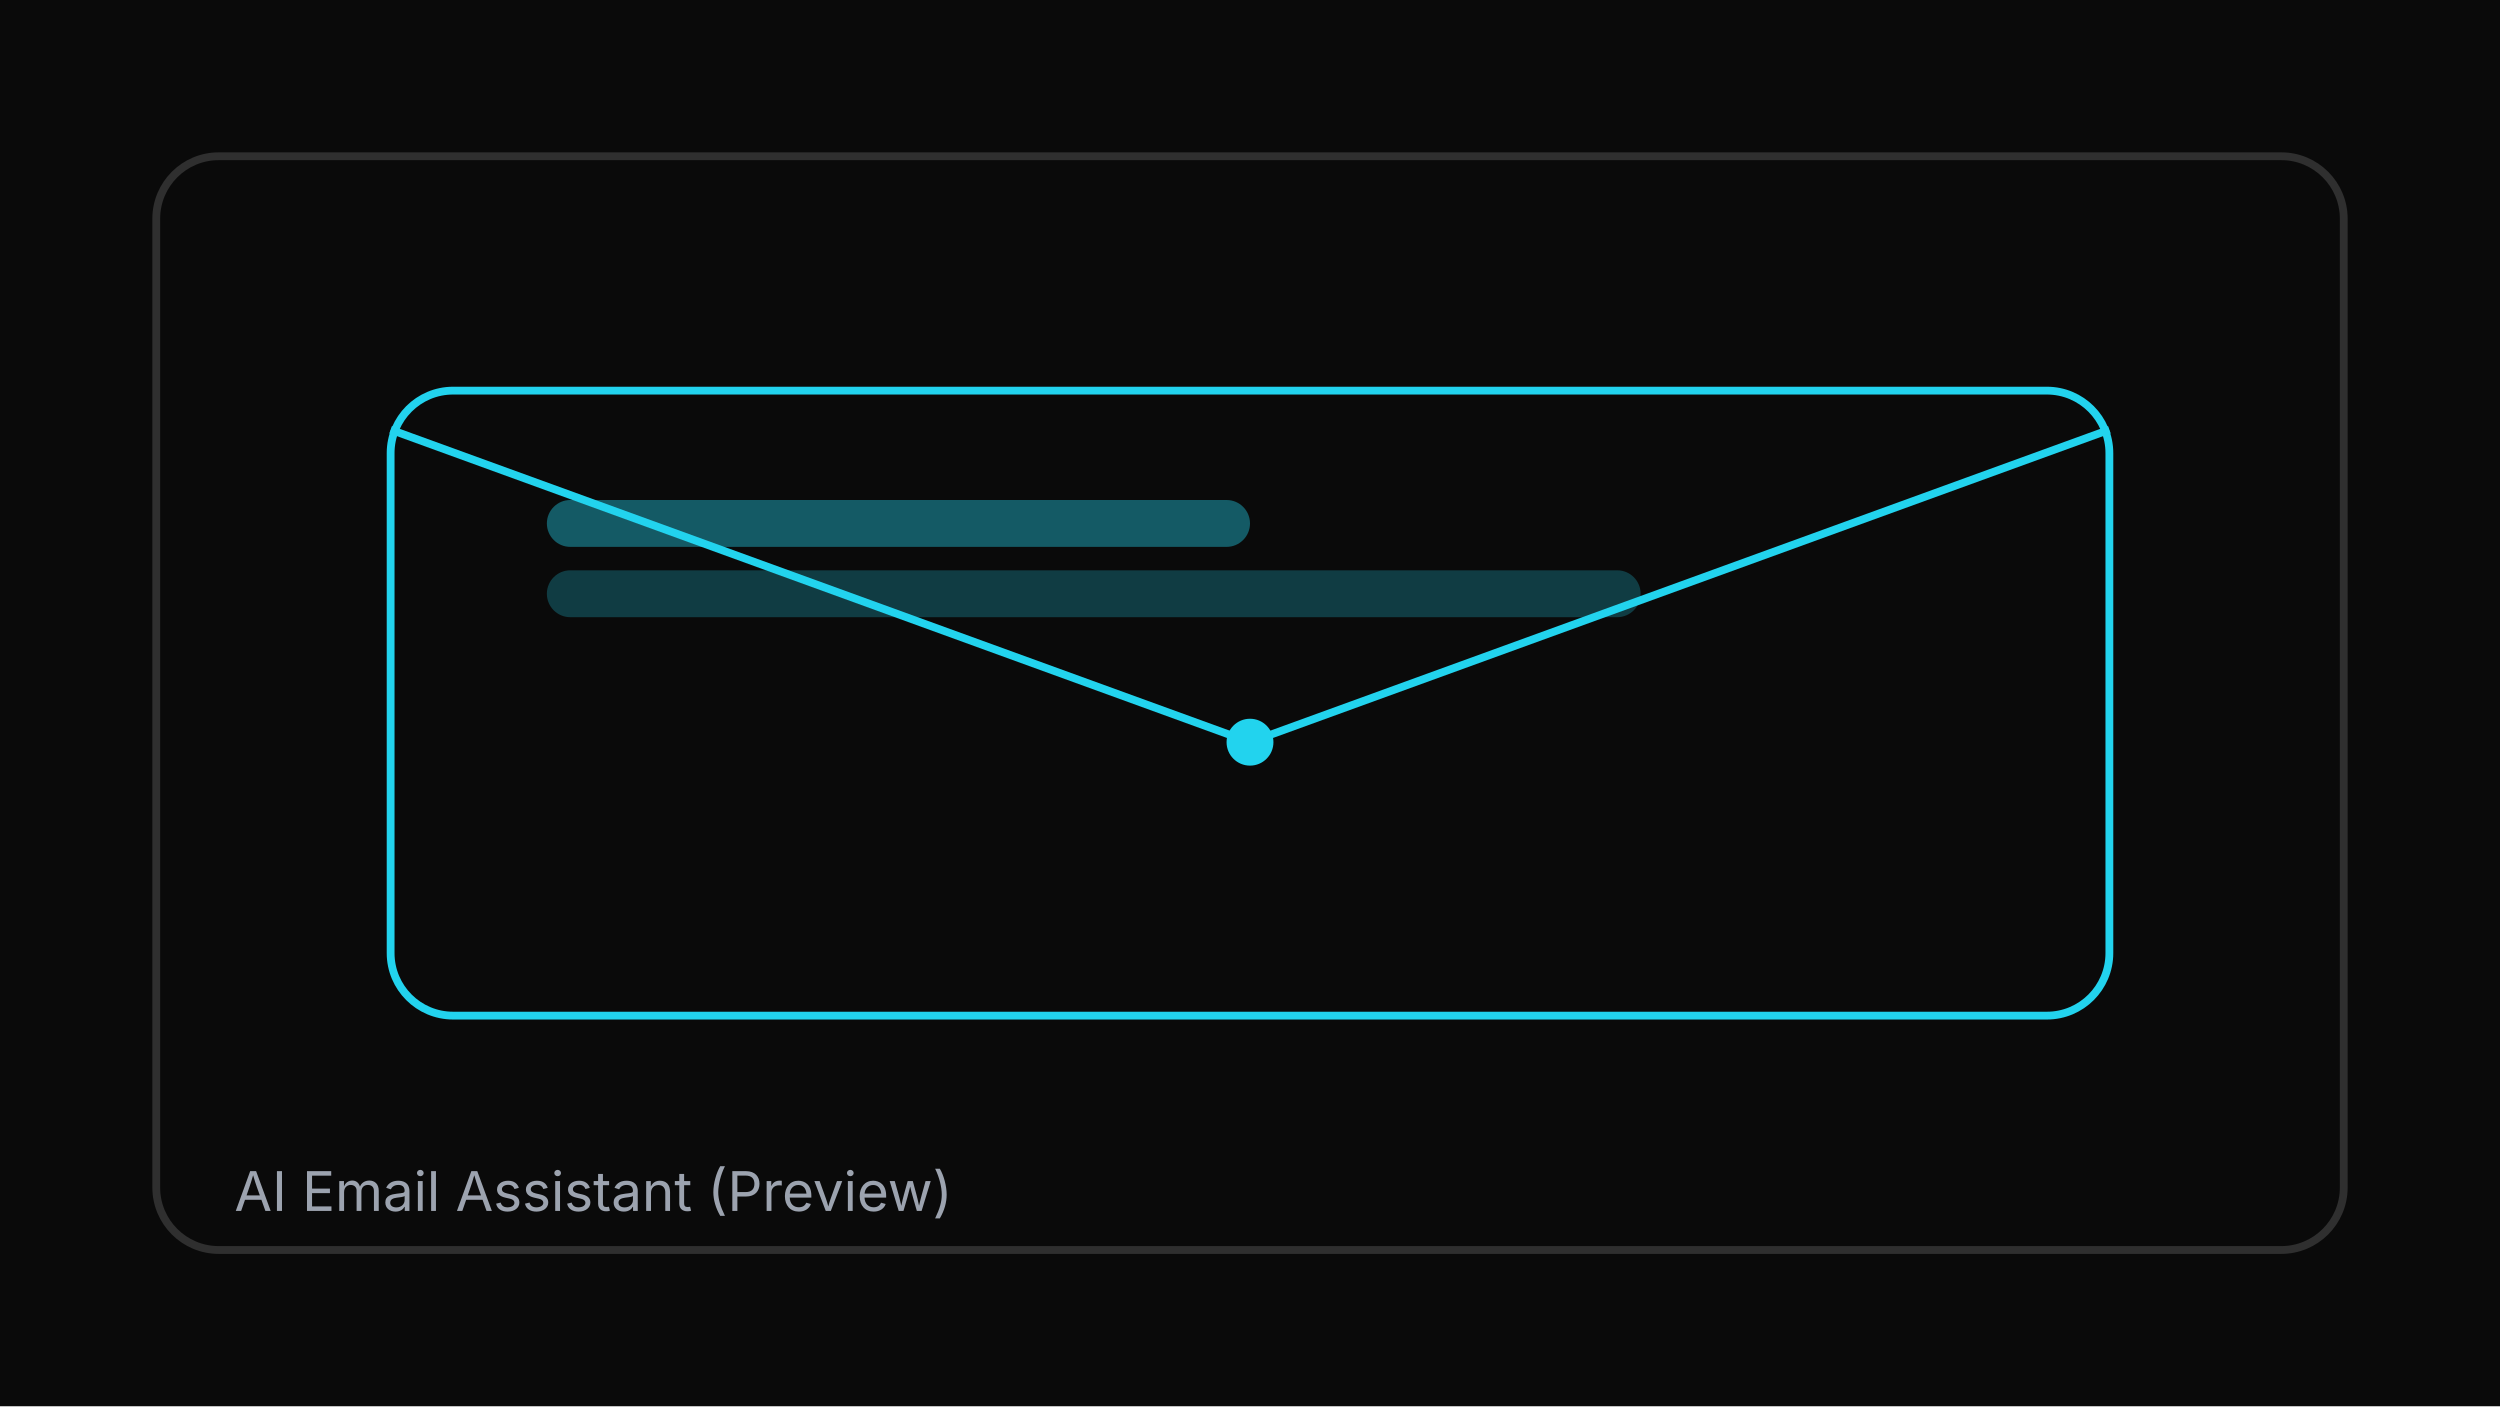
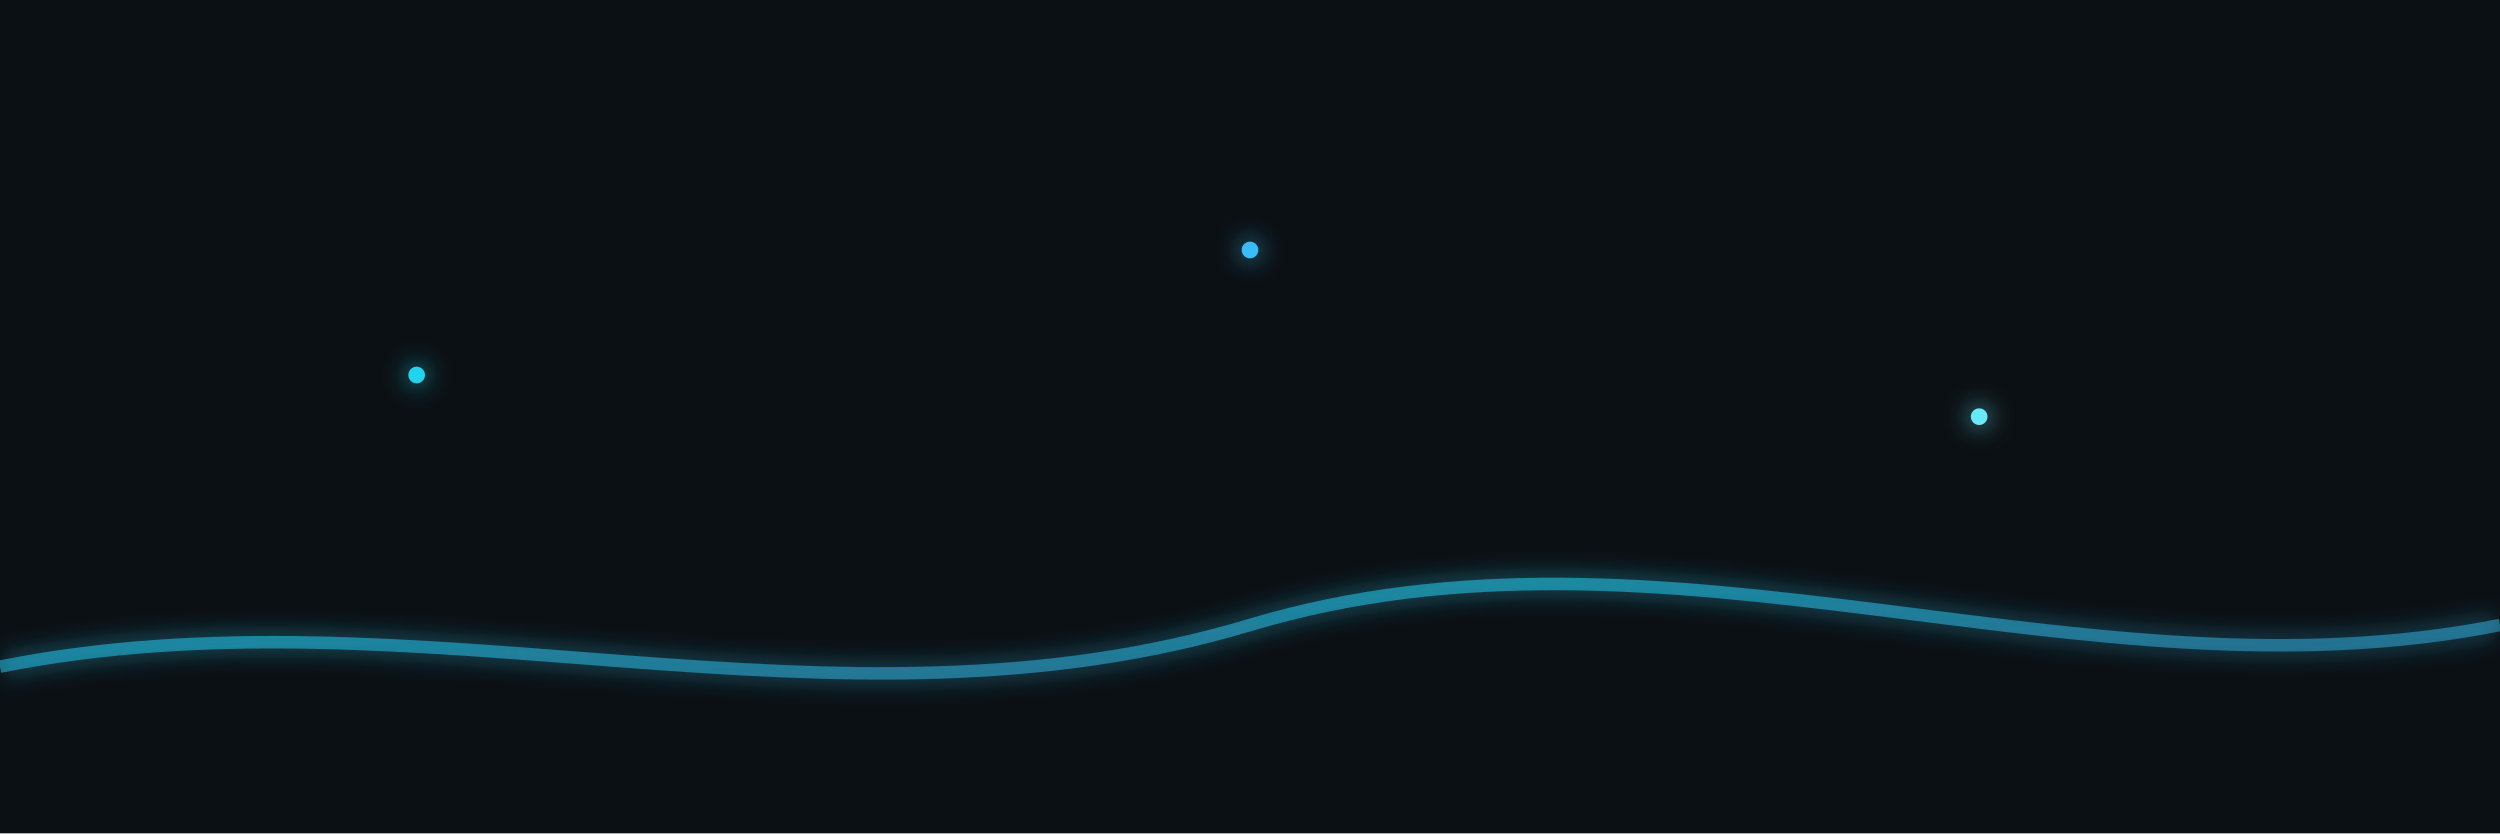
- <svg xmlns="http://www.w3.org/2000/svg" viewBox="0 0 640 360">
-   <rect width="640" height="360" fill="#0a0a0a" />
-   <rect x="40" y="40" width="560" height="280" rx="16" fill="none" stroke="rgba(255,255,255,0.15)" stroke-width="2" />
-   <g fill="none" stroke="#22d3ee" stroke-width="2">
-     <rect x="100" y="100" width="440" height="160" rx="16" />
-     <path d="M100 110 L320 190 L540 110" />
+ <svg xmlns="http://www.w3.org/2000/svg" width="1200" height="400" viewBox="0 0 1200 400">
+   <defs>
+     <linearGradient id="g" x1="0" y1="0" x2="1" y2="1">
+       <stop offset="0%" stop-color="#22d3ee" stop-opacity="0.85" />
+       <stop offset="100%" stop-color="#38bdf8" stop-opacity="0.6" />
+     </linearGradient>
+     <filter id="glow">
+       <feGaussianBlur stdDeviation="6" result="coloredBlur" />
+       <feMerge>
+         <feMergeNode in="coloredBlur" />
+         <feMergeNode in="SourceGraphic" />
+       </feMerge>
+     </filter>
+   </defs>
+   <rect width="1200" height="400" fill="#0b1014" />
+   <g filter="url(#glow)">
+     <path d="M 0 320 C 200 280 400 360 600 300 C 800 240 1000 340 1200 300" fill="none" stroke="url(#g)" stroke-width="6" opacity="0.7" />
+     <circle cx="200" cy="180" r="4" fill="#22d3ee" />
+     <circle cx="600" cy="120" r="4" fill="#38bdf8" />
+     <circle cx="950" cy="200" r="4" fill="#67e8f9" />
  </g>
-   <g>
-     <circle cx="320" cy="190" r="6" fill="#22d3ee" />
-     <rect x="140" y="128" width="180" height="12" rx="6" fill="#22d3ee" opacity="0.4" />
-     <rect x="140" y="146" width="280" height="12" rx="6" fill="#22d3ee" opacity="0.25" />
-   </g>
-   <text x="60" y="310" fill="#9ca3af" font-family="Inter,Arial" font-size="14">AI Email Assistant (Preview)</text>
</svg>
